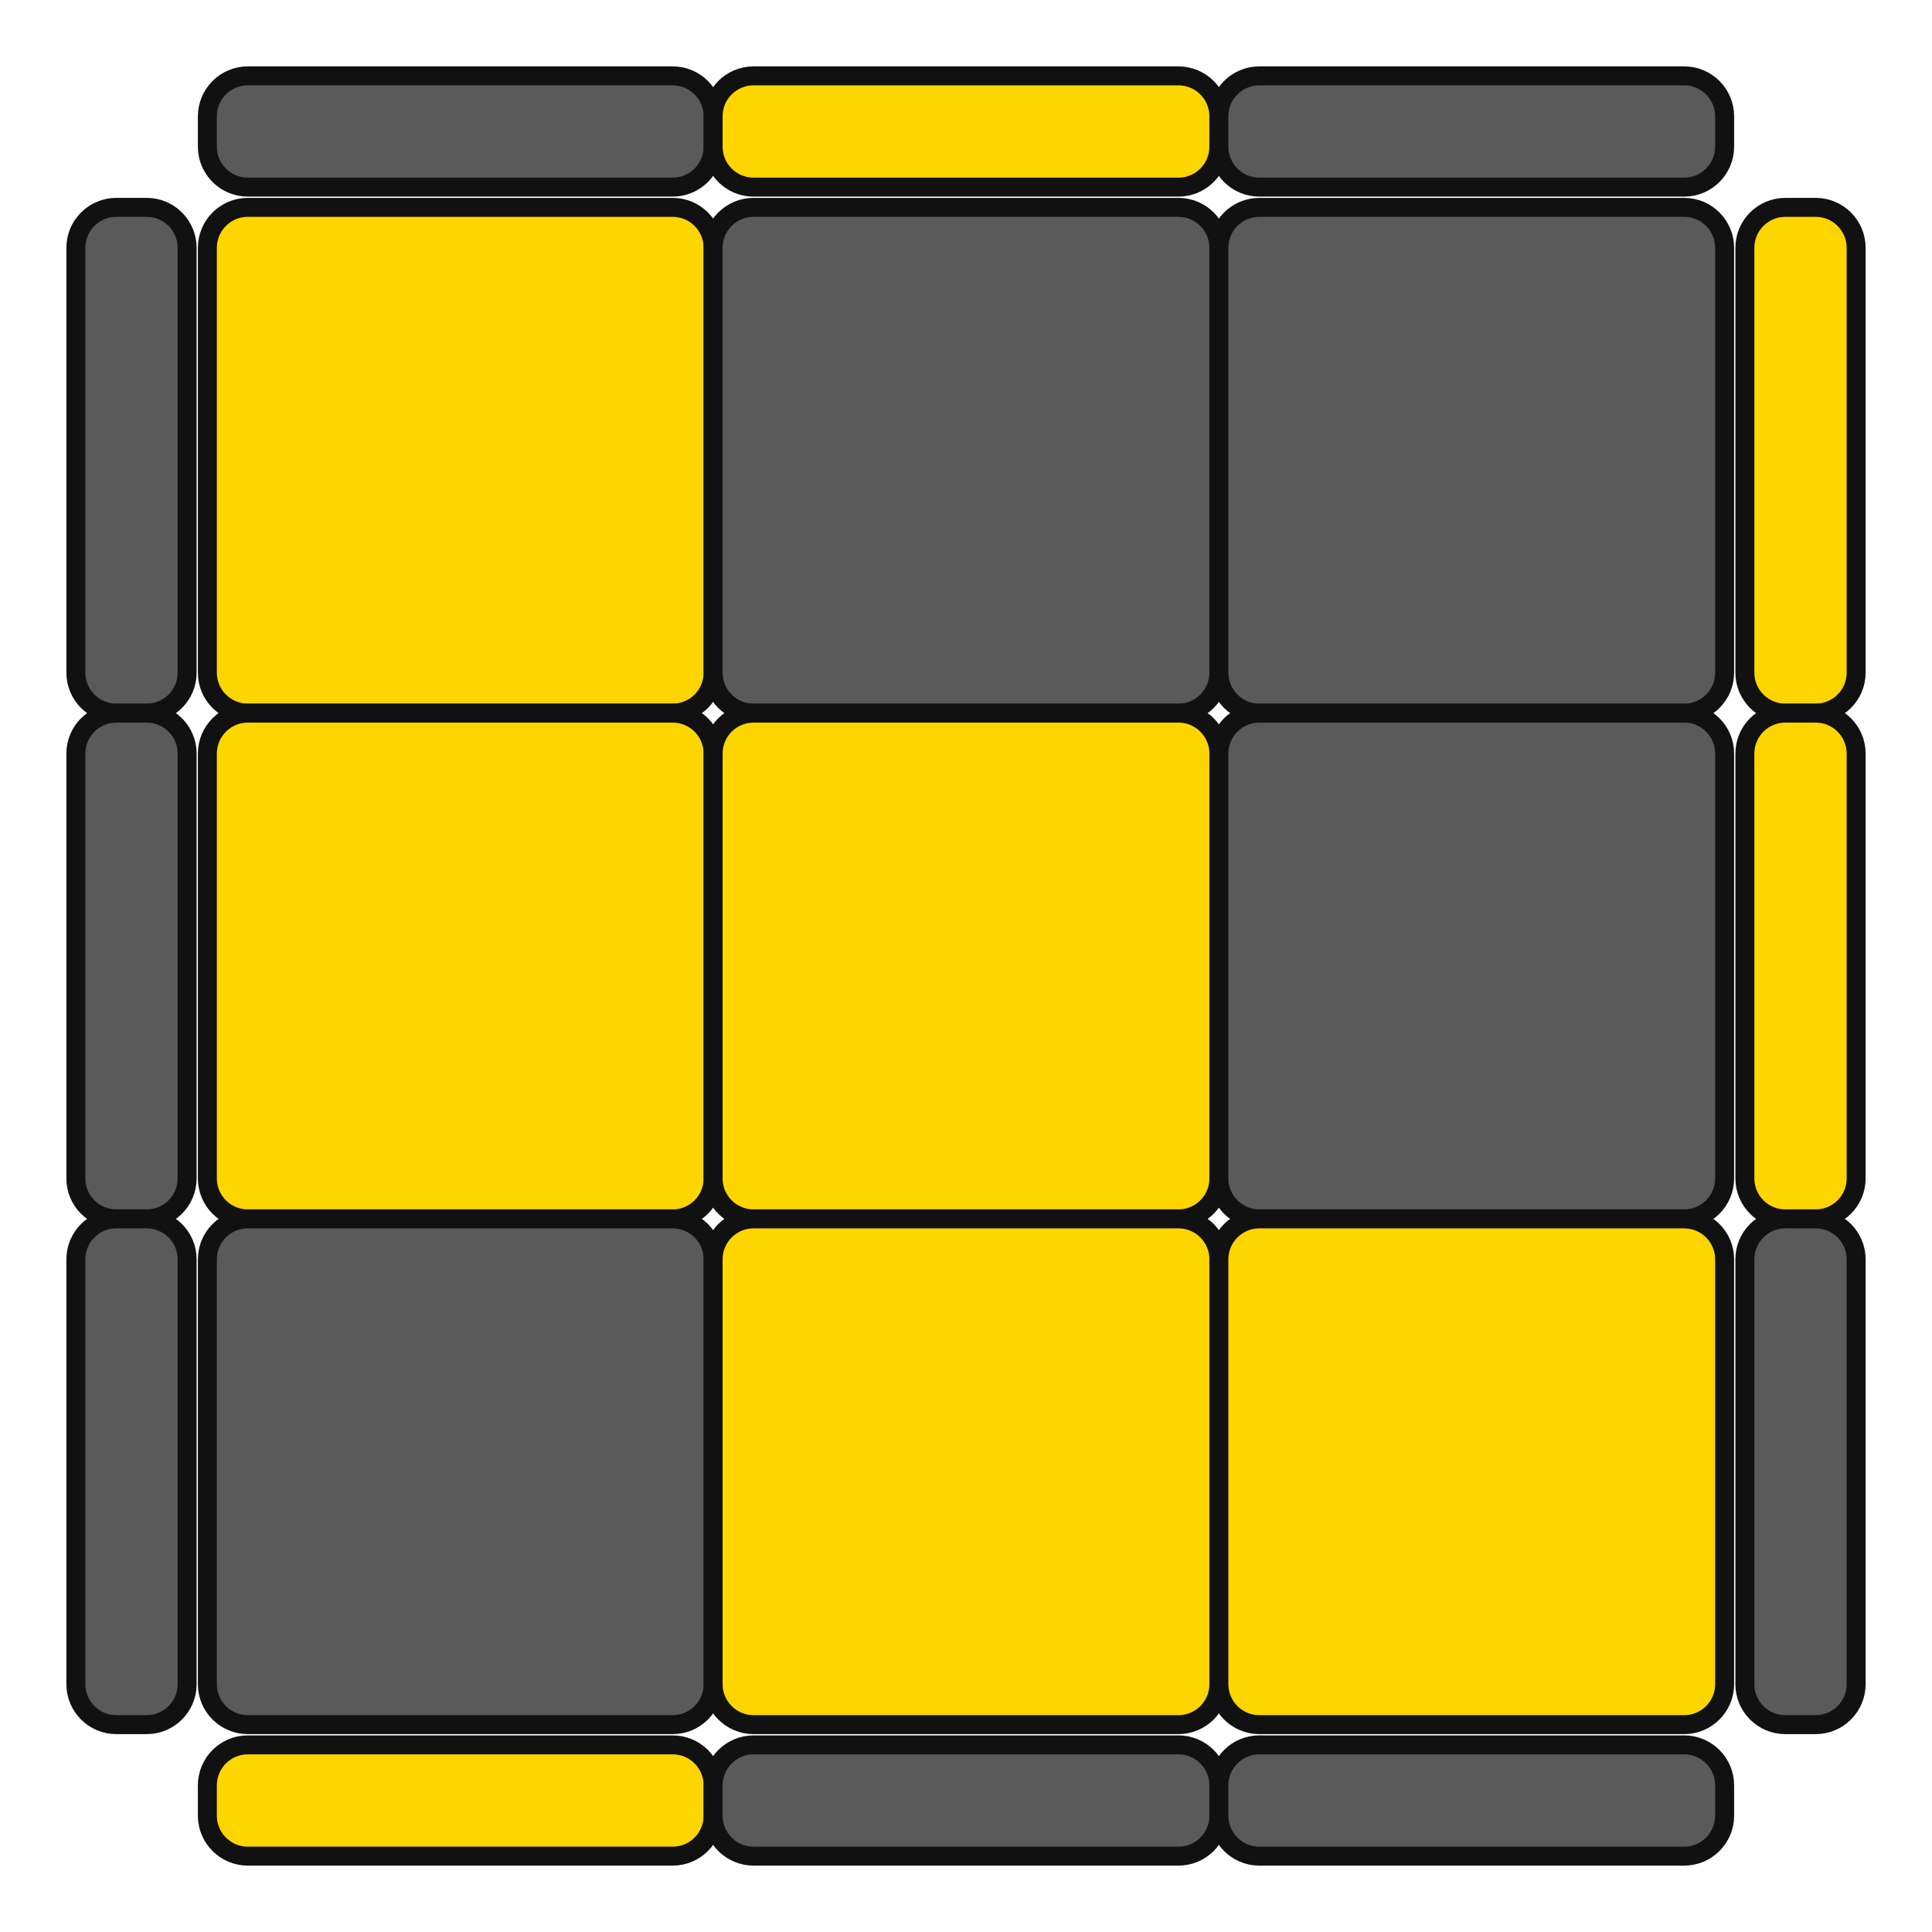
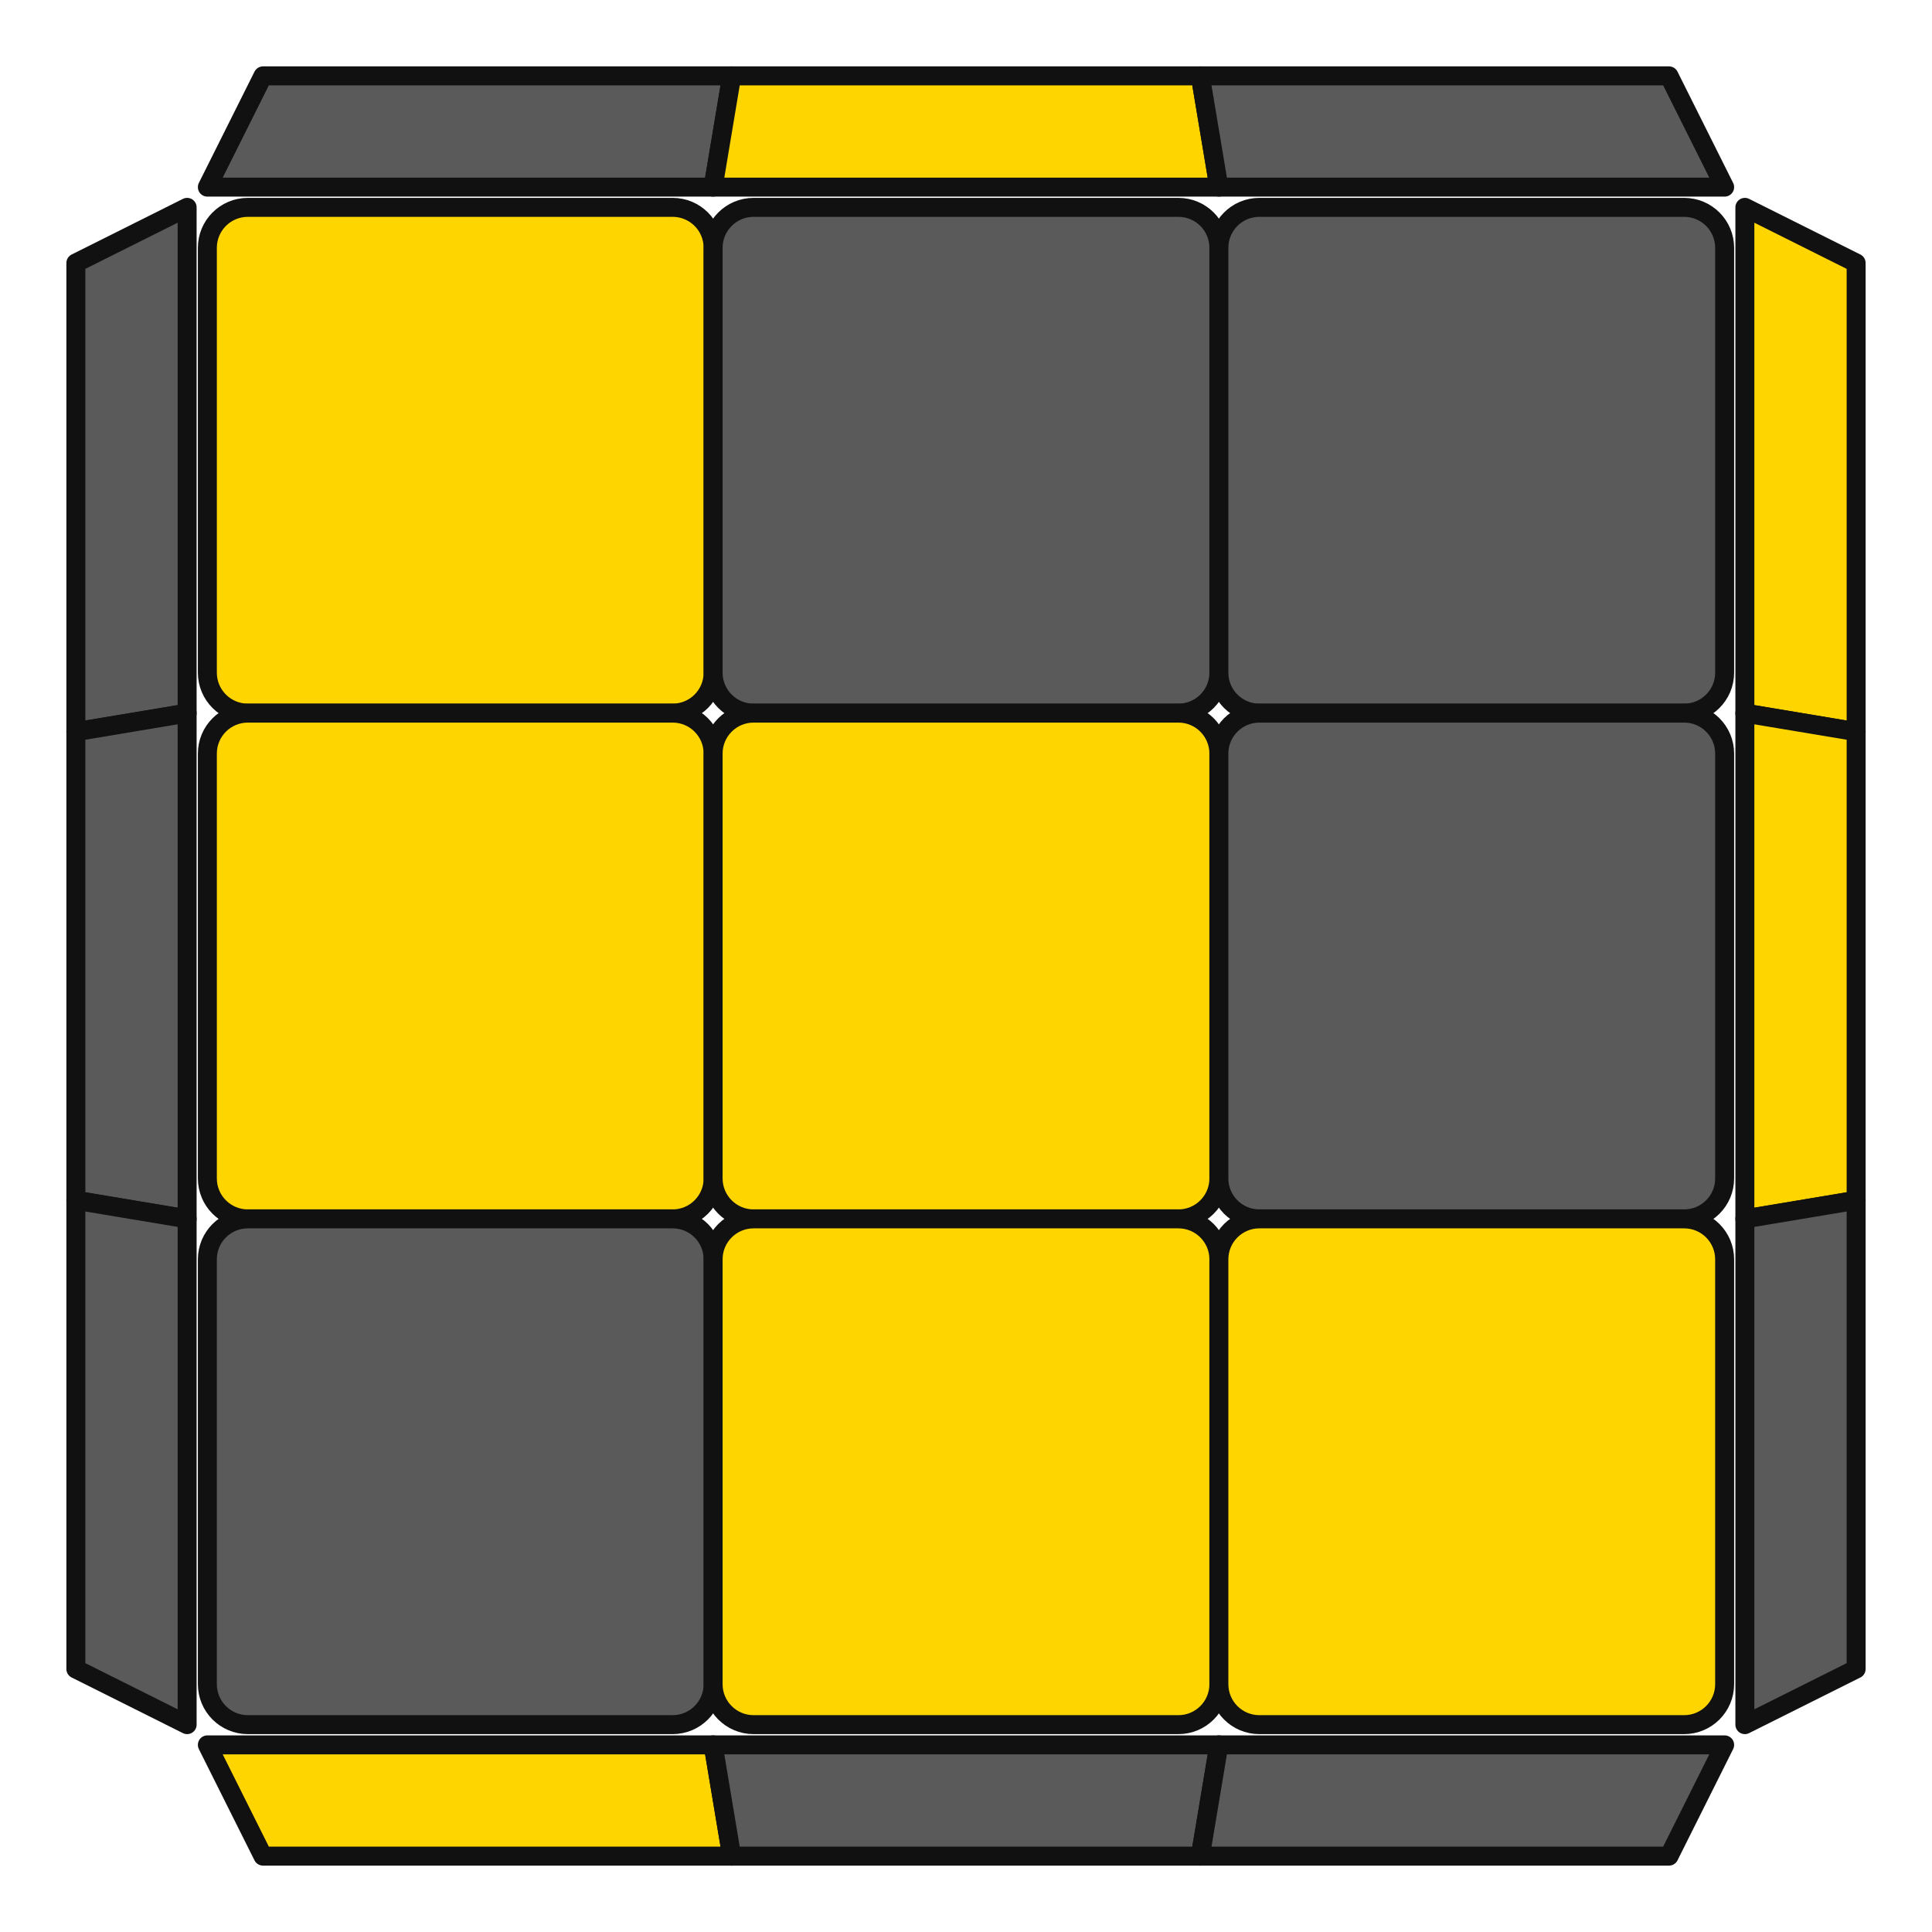
<svg xmlns="http://www.w3.org/2000/svg" viewBox="-6 -6 152.8 152.8" width="152.8" height="152.8">
  <rect x="-6" y="-6" width="152.8" height="152.8" fill="#FFFFFF" />
  <rect x="10.40" y="10.40" width="40.00" height="40.00" rx="3.20" fill="#FFD500" stroke="#111111" stroke-width="1.5" />
  <rect x="50.40" y="10.40" width="40.00" height="40.00" rx="3.20" fill="#5A5A5A" stroke="#111111" stroke-width="1.5" />
  <rect x="90.40" y="10.40" width="40.00" height="40.00" rx="3.20" fill="#5A5A5A" stroke="#111111" stroke-width="1.5" />
  <rect x="10.40" y="50.40" width="40.00" height="40.00" rx="3.20" fill="#FFD500" stroke="#111111" stroke-width="1.5" />
  <rect x="50.40" y="50.40" width="40.00" height="40.00" rx="3.20" fill="#FFD500" stroke="#111111" stroke-width="1.5" />
  <rect x="90.40" y="50.40" width="40.00" height="40.00" rx="3.20" fill="#5A5A5A" stroke="#111111" stroke-width="1.5" />
  <rect x="10.40" y="90.40" width="40.00" height="40.00" rx="3.20" fill="#5A5A5A" stroke="#111111" stroke-width="1.5" />
  <rect x="50.40" y="90.40" width="40.00" height="40.00" rx="3.20" fill="#FFD500" stroke="#111111" stroke-width="1.5" />
  <rect x="90.40" y="90.40" width="40.00" height="40.00" rx="3.20" fill="#FFD500" stroke="#111111" stroke-width="1.5" />
-   <rect x="10.40" y="0.00" width="40.00" height="8.80" rx="3.20" fill="#5A5A5A" stroke="#111111" stroke-width="1.5" />
-   <rect x="50.40" y="0.00" width="40.00" height="8.80" rx="3.20" fill="#FFD500" stroke="#111111" stroke-width="1.5" />
-   <rect x="90.40" y="0.00" width="40.00" height="8.80" rx="3.20" fill="#5A5A5A" stroke="#111111" stroke-width="1.5" />
-   <rect x="10.40" y="132.00" width="40.00" height="8.80" rx="3.20" fill="#FFD500" stroke="#111111" stroke-width="1.5" />
-   <rect x="50.40" y="132.00" width="40.00" height="8.80" rx="3.20" fill="#5A5A5A" stroke="#111111" stroke-width="1.5" />
-   <rect x="90.40" y="132.00" width="40.00" height="8.80" rx="3.20" fill="#5A5A5A" stroke="#111111" stroke-width="1.5" />
-   <rect x="0.00" y="10.40" width="8.80" height="40.00" rx="3.20" fill="#5A5A5A" stroke="#111111" stroke-width="1.5" />
-   <rect x="0.00" y="50.40" width="8.80" height="40.00" rx="3.20" fill="#5A5A5A" stroke="#111111" stroke-width="1.5" />
-   <rect x="0.00" y="90.40" width="8.80" height="40.00" rx="3.20" fill="#5A5A5A" stroke="#111111" stroke-width="1.5" />
-   <rect x="132.00" y="10.40" width="8.80" height="40.00" rx="3.20" fill="#FFD500" stroke="#111111" stroke-width="1.5" />
-   <rect x="132.00" y="50.40" width="8.80" height="40.00" rx="3.20" fill="#FFD500" stroke="#111111" stroke-width="1.5" />
-   <rect x="132.00" y="90.40" width="8.80" height="40.00" rx="3.20" fill="#5A5A5A" stroke="#111111" stroke-width="1.5" />
+   <polygon points="14.80,0.00 51.87,0.00 50.40,8.80 10.40,8.80" fill="#5A5A5A" stroke="#111111" stroke-width="1.5" stroke-linejoin="round" />
+   <polygon points="51.87,0.00 88.93,0.00 90.40,8.80 50.40,8.80" fill="#FFD500" stroke="#111111" stroke-width="1.5" stroke-linejoin="round" />
+   <polygon points="88.93,0.00 126.00,0.00 130.40,8.80 90.40,8.80" fill="#5A5A5A" stroke="#111111" stroke-width="1.5" stroke-linejoin="round" />
+   <polygon points="10.40,132.00 50.40,132.00 51.87,140.80 14.80,140.80" fill="#FFD500" stroke="#111111" stroke-width="1.5" stroke-linejoin="round" />
+   <polygon points="50.40,132.00 90.40,132.00 88.93,140.80 51.87,140.80" fill="#5A5A5A" stroke="#111111" stroke-width="1.5" stroke-linejoin="round" />
+   <polygon points="90.40,132.00 130.40,132.00 126.00,140.80 88.93,140.80" fill="#5A5A5A" stroke="#111111" stroke-width="1.5" stroke-linejoin="round" />
+   <polygon points="0.00,14.80 8.80,10.40 8.80,50.40 0.00,51.87" fill="#5A5A5A" stroke="#111111" stroke-width="1.5" stroke-linejoin="round" />
+   <polygon points="0.00,51.87 8.80,50.40 8.80,90.40 0.00,88.93" fill="#5A5A5A" stroke="#111111" stroke-width="1.5" stroke-linejoin="round" />
+   <polygon points="0.00,88.93 8.80,90.40 8.80,130.40 0.00,126.00" fill="#5A5A5A" stroke="#111111" stroke-width="1.5" stroke-linejoin="round" />
+   <polygon points="132.00,10.40 140.80,14.80 140.80,51.87 132.00,50.40" fill="#FFD500" stroke="#111111" stroke-width="1.5" stroke-linejoin="round" />
+   <polygon points="132.00,50.40 140.80,51.87 140.80,88.93 132.00,90.40" fill="#FFD500" stroke="#111111" stroke-width="1.5" stroke-linejoin="round" />
+   <polygon points="132.00,90.40 140.80,88.93 140.80,126.00 132.00,130.40" fill="#5A5A5A" stroke="#111111" stroke-width="1.5" stroke-linejoin="round" />
</svg>
